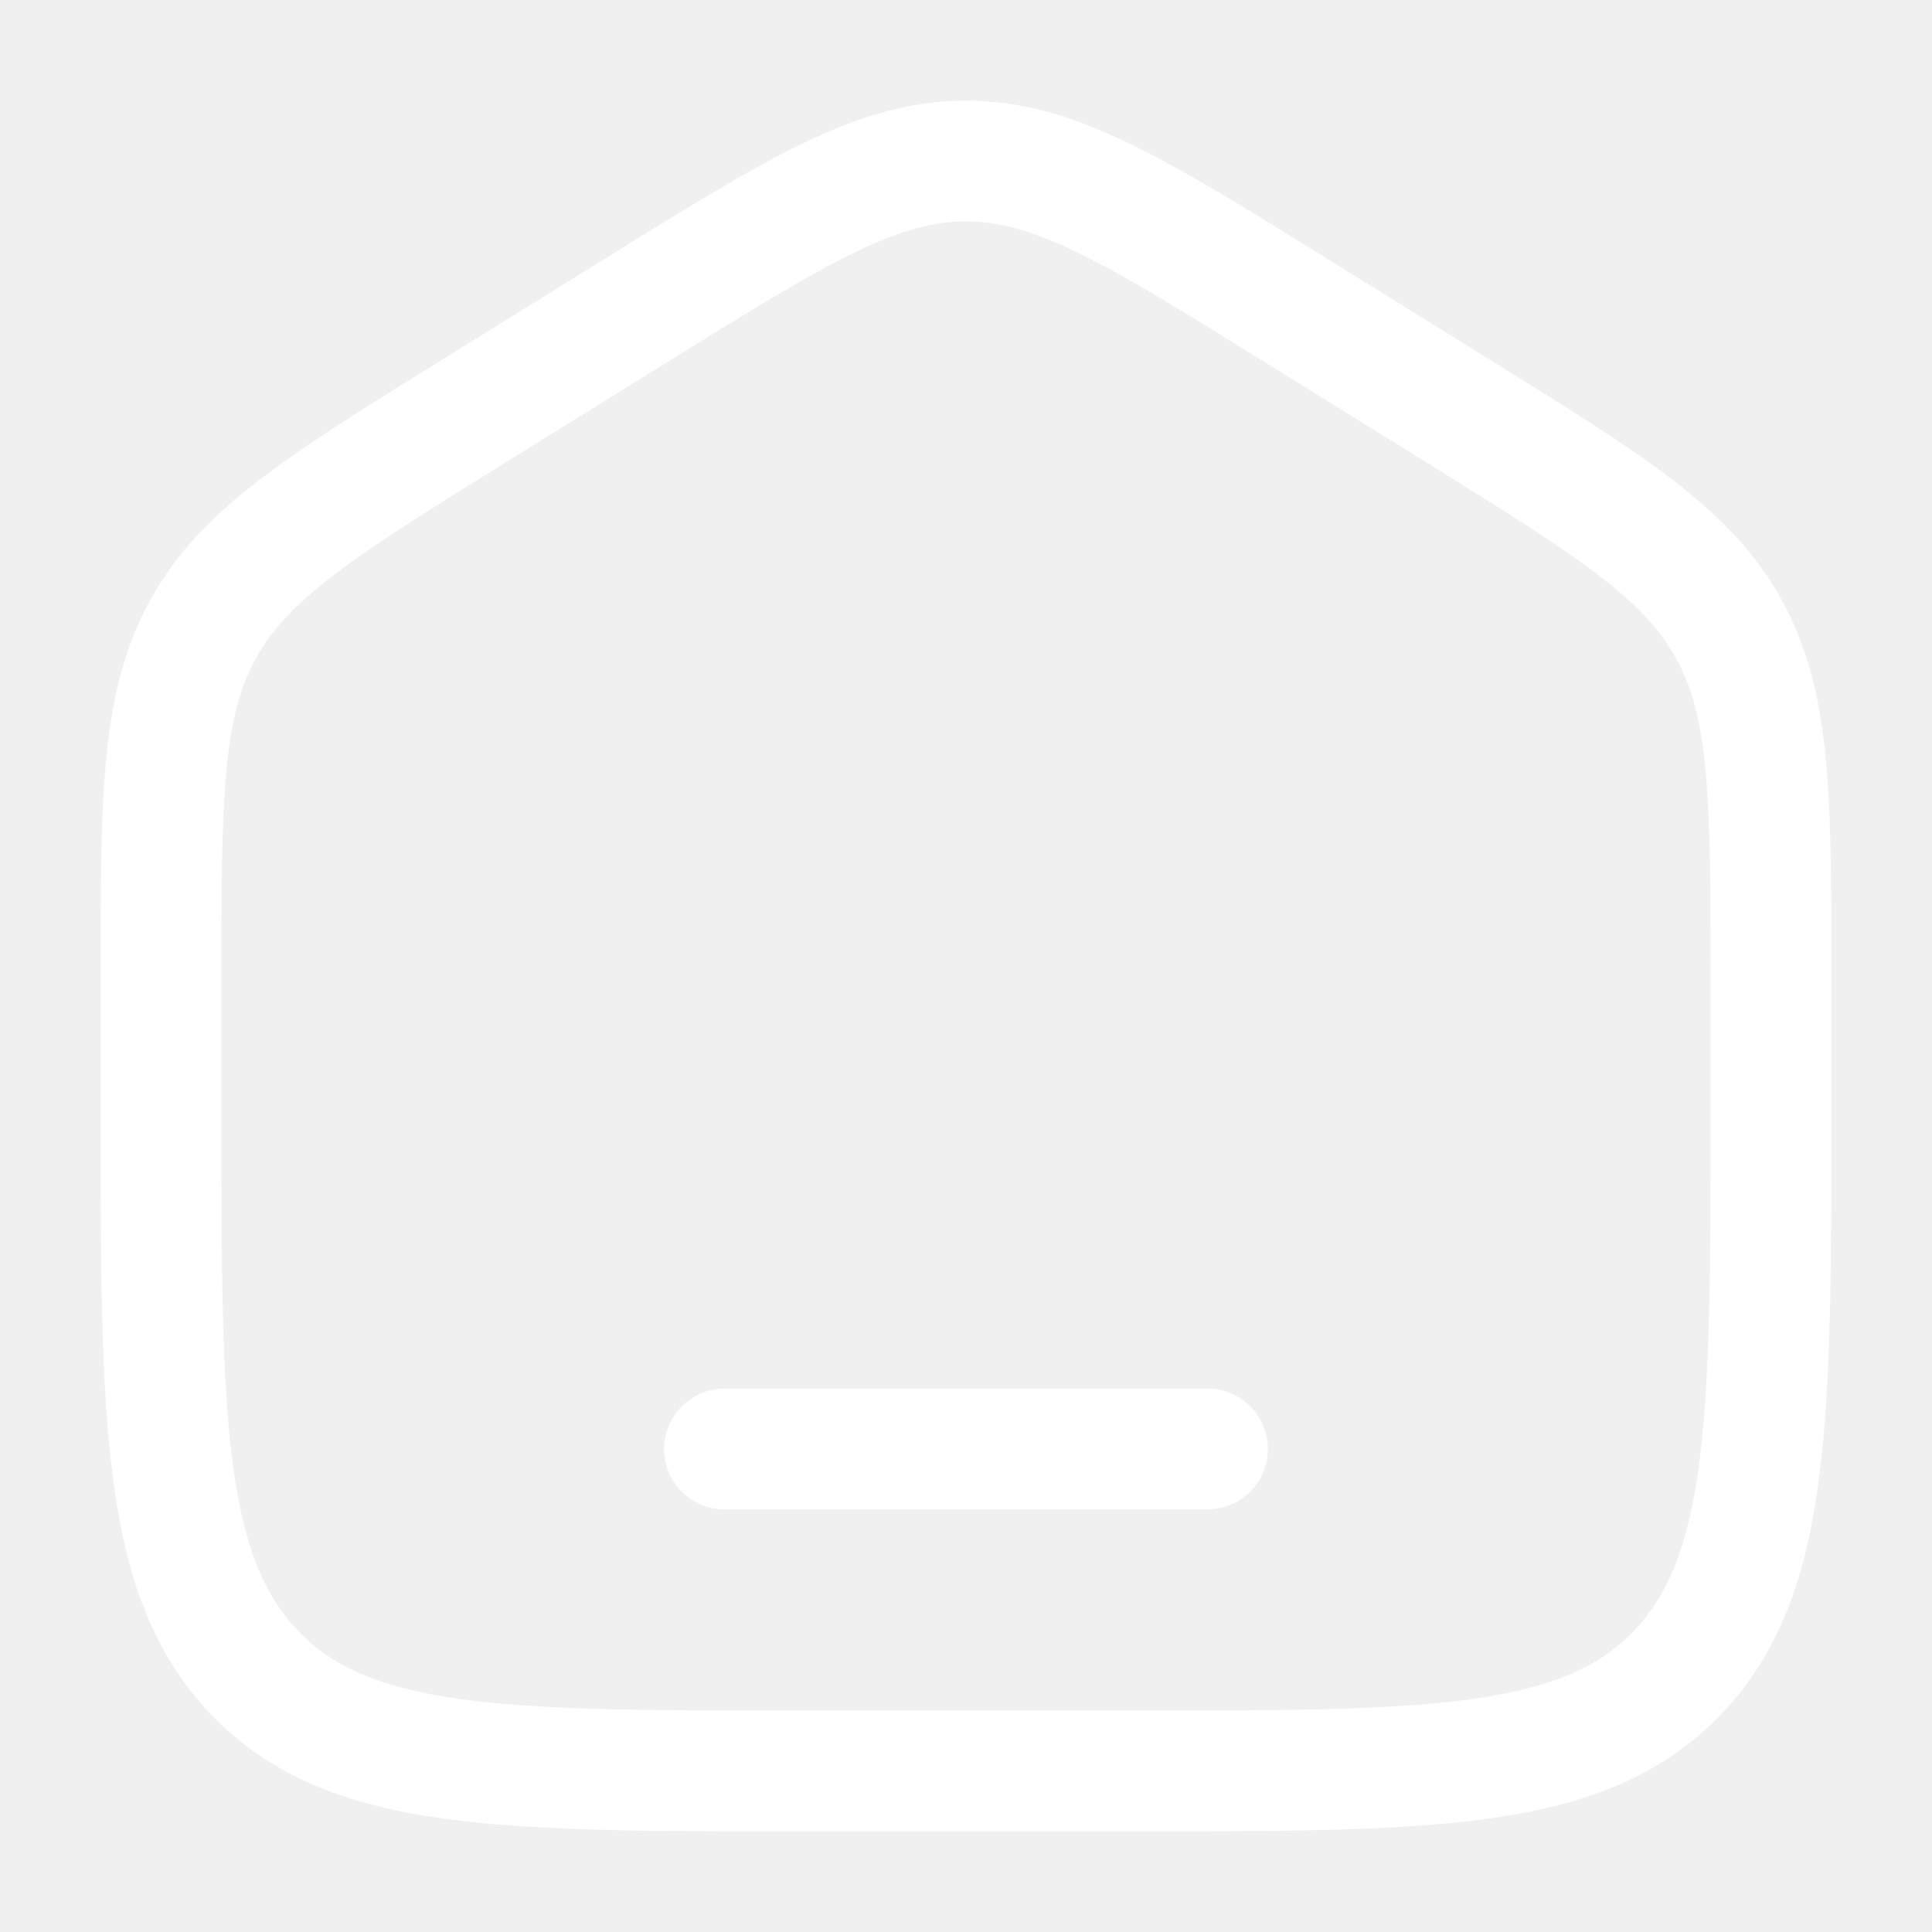
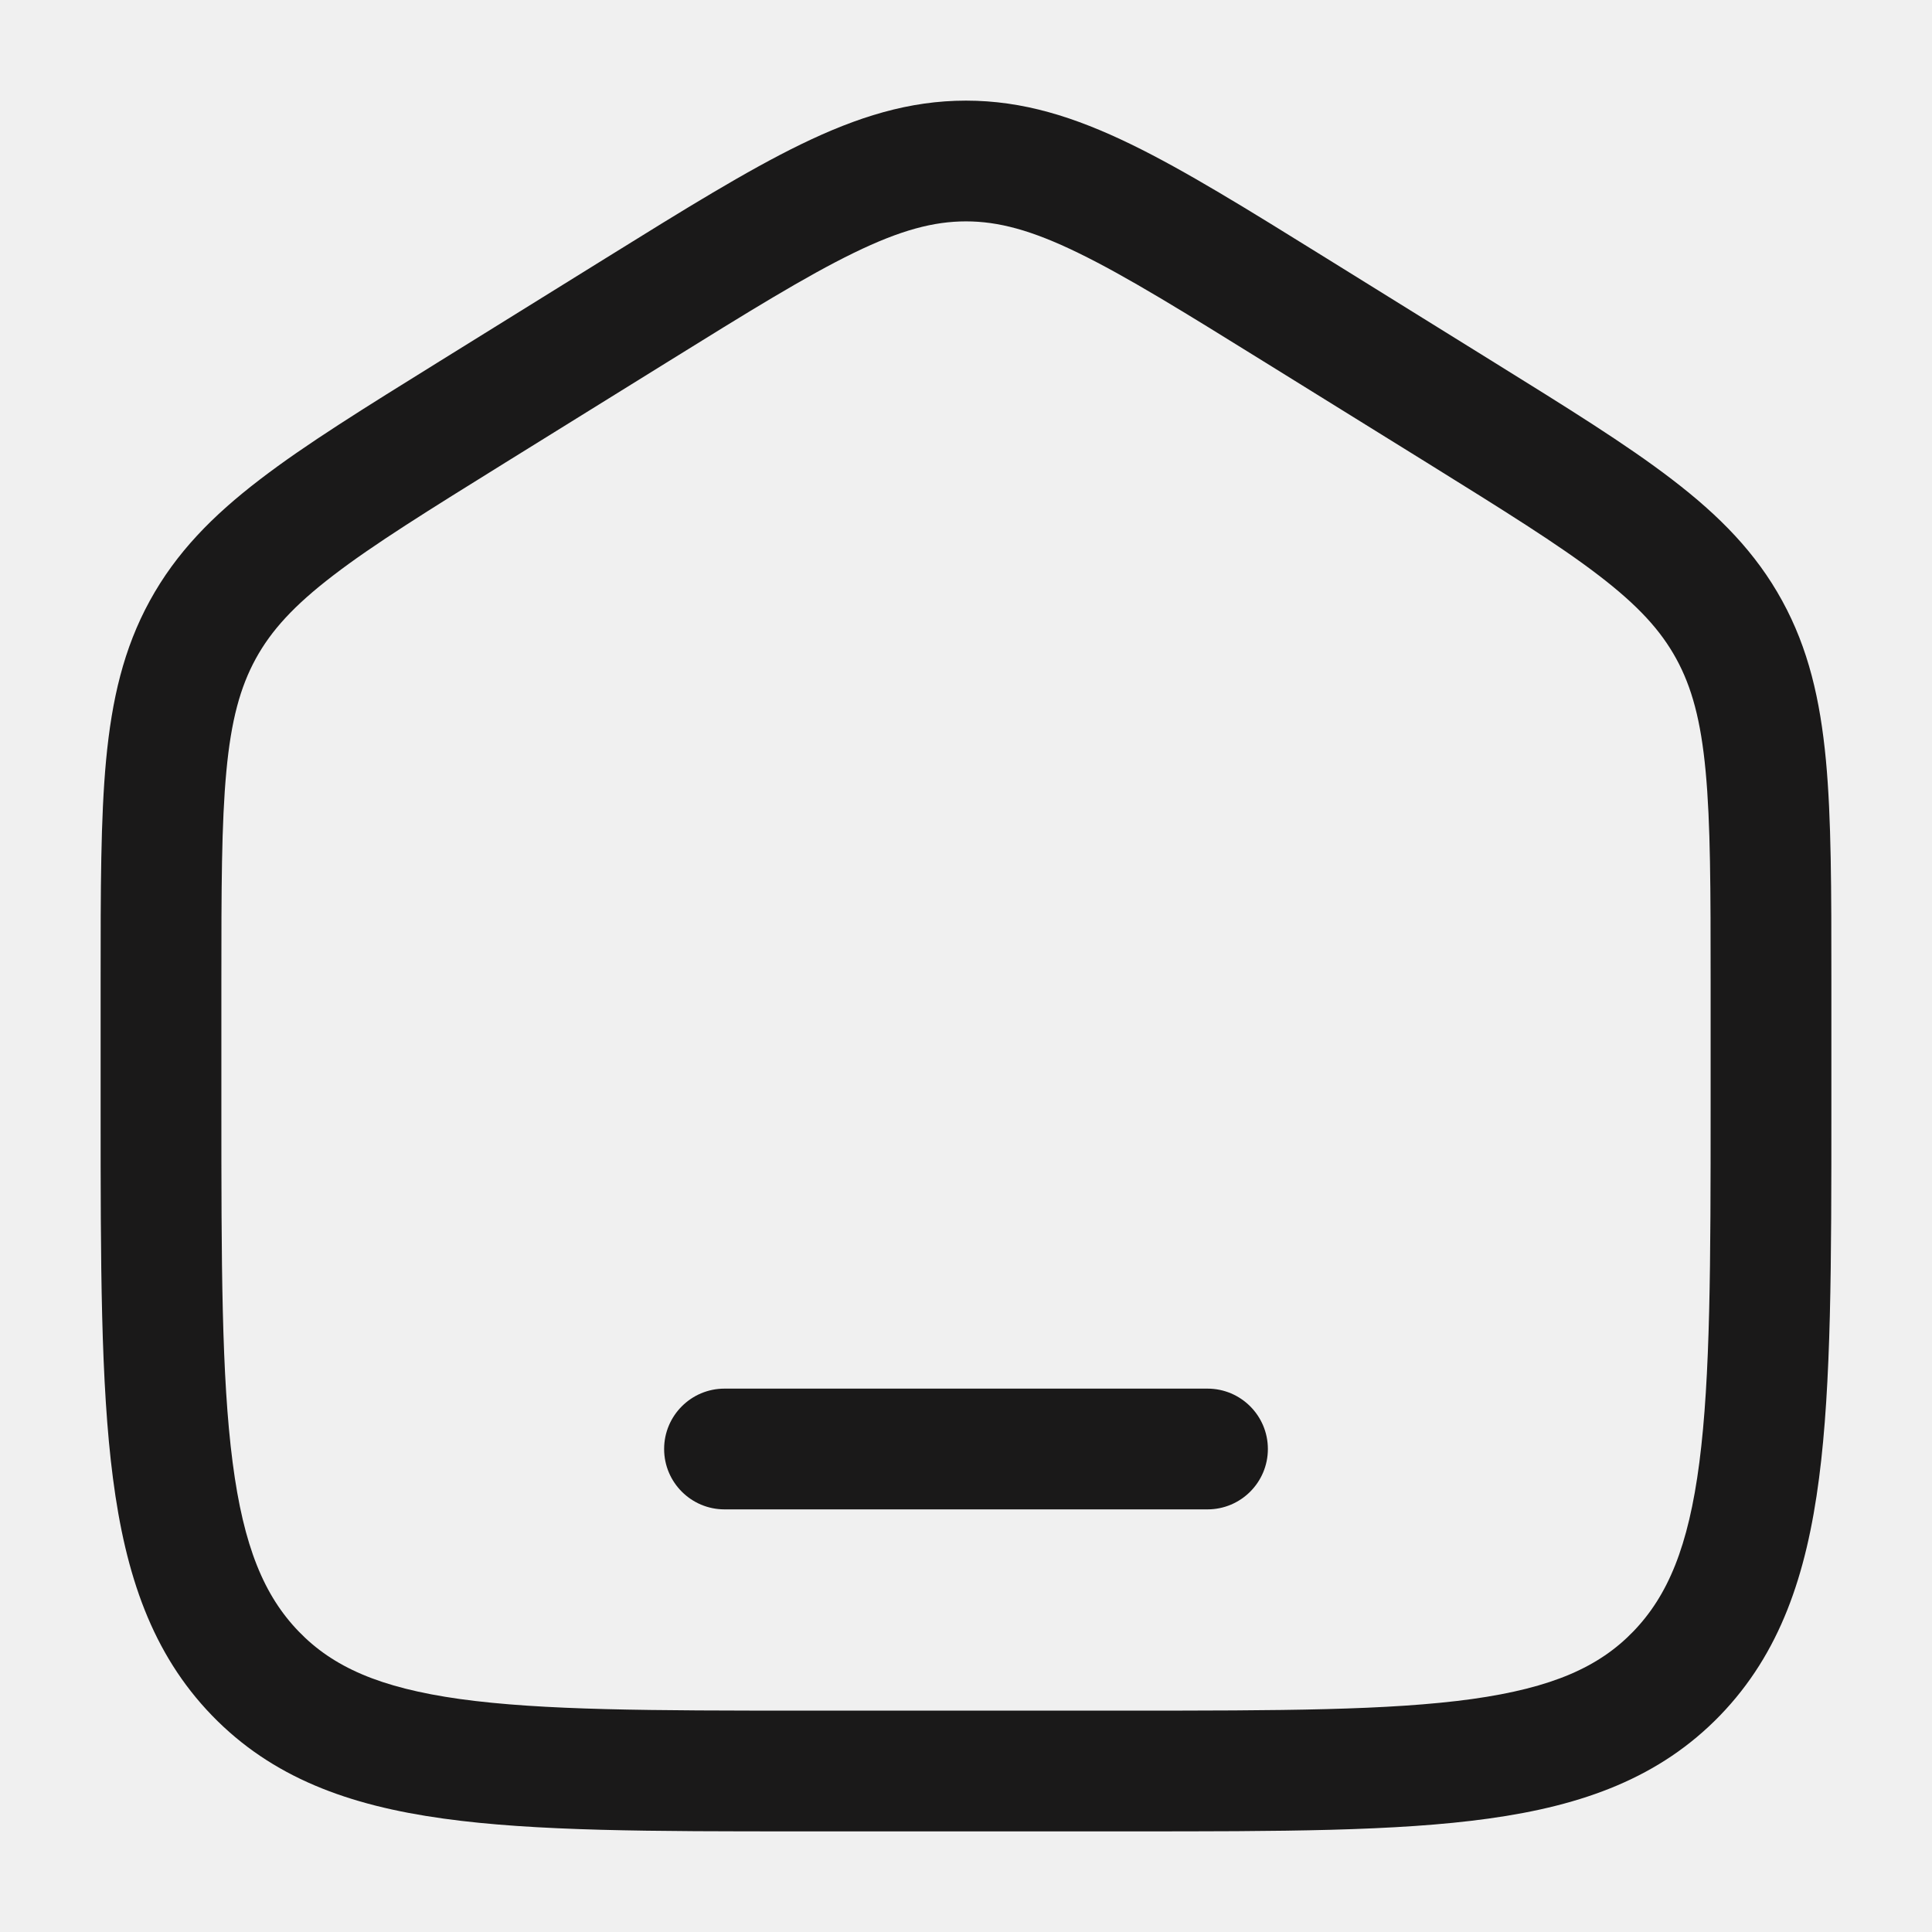
<svg xmlns="http://www.w3.org/2000/svg" width="24" height="24" viewBox="0 0 24 24" fill="none">
-   <path d="M9 17.25C8.586 17.25 8.25 17.586 8.25 18C8.25 18.414 8.586 18.75 9 18.75H15C15.414 18.75 15.75 18.414 15.75 18C15.75 17.586 15.414 17.25 15 17.25H9Z" fill="white" />
-   <path fill-rule="evenodd" clip-rule="evenodd" d="M12 1.25C11.292 1.25 10.649 1.453 9.951 1.792C9.276 2.12 8.496 2.604 7.523 3.208L5.456 4.491C4.535 5.063 3.797 5.52 3.229 5.956C2.64 6.407 2.188 6.866 1.861 7.463C1.535 8.058 1.389 8.692 1.318 9.441C1.25 10.166 1.25 11.054 1.25 12.167V13.78C1.25 15.684 1.25 17.187 1.403 18.362C1.559 19.567 1.889 20.54 2.632 21.309C3.38 22.082 4.33 22.428 5.508 22.591C6.648 22.75 8.106 22.75 9.942 22.75H14.058C15.894 22.75 17.352 22.75 18.492 22.591C19.669 22.428 20.62 22.082 21.368 21.309C22.111 20.54 22.441 19.567 22.597 18.362C22.75 17.187 22.75 15.684 22.75 13.78V12.167C22.75 11.054 22.75 10.166 22.682 9.441C22.611 8.692 22.465 8.058 22.139 7.463C21.812 6.866 21.36 6.407 20.771 5.956C20.203 5.52 19.465 5.063 18.544 4.491L16.477 3.208C15.504 2.604 14.724 2.12 14.049 1.792C13.351 1.453 12.708 1.25 12 1.25ZM8.28 4.504C9.295 3.874 10.009 3.432 10.607 3.141C11.188 2.858 11.6 2.75 12 2.75C12.4 2.75 12.812 2.858 13.393 3.141C13.991 3.432 14.705 3.874 15.72 4.504L17.721 5.745C18.681 6.342 19.356 6.761 19.859 7.147C20.349 7.522 20.63 7.831 20.823 8.183C21.016 8.536 21.129 8.949 21.188 9.581C21.249 10.229 21.25 11.046 21.25 12.204V13.725C21.25 15.696 21.248 17.101 21.11 18.168C20.974 19.216 20.717 19.824 20.289 20.267C19.865 20.706 19.287 20.966 18.286 21.106C17.26 21.248 15.908 21.25 14 21.25H10C8.092 21.25 6.74 21.248 5.714 21.106C4.713 20.966 4.135 20.706 3.711 20.267C3.283 19.824 3.026 19.216 2.89 18.168C2.751 17.101 2.75 15.696 2.75 13.725V12.204C2.75 11.046 2.751 10.229 2.812 9.581C2.871 8.949 2.984 8.536 3.177 8.183C3.37 7.831 3.651 7.522 4.141 7.147C4.644 6.761 5.319 6.342 6.28 5.745L8.28 4.504Z" fill="white" />
+   <path d="M9 17.25C8.586 17.25 8.25 17.586 8.25 18C8.25 18.414 8.586 18.75 9 18.75H15C15.414 18.75 15.75 18.414 15.75 18C15.75 17.586 15.414 17.25 15 17.25H9Z" fill="#1a1919" />
+   <path fill-rule="evenodd" clip-rule="evenodd" d="M12 1.25C11.292 1.25 10.649 1.453 9.951 1.792C9.276 2.12 8.496 2.604 7.523 3.208L5.456 4.491C4.535 5.063 3.797 5.52 3.229 5.956C2.64 6.407 2.188 6.866 1.861 7.463C1.535 8.058 1.389 8.692 1.318 9.441C1.25 10.166 1.25 11.054 1.25 12.167V13.78C1.25 15.684 1.25 17.187 1.403 18.362C1.559 19.567 1.889 20.54 2.632 21.309C3.38 22.082 4.33 22.428 5.508 22.591C6.648 22.75 8.106 22.75 9.942 22.75H14.058C15.894 22.75 17.352 22.75 18.492 22.591C19.669 22.428 20.62 22.082 21.368 21.309C22.111 20.54 22.441 19.567 22.597 18.362C22.75 17.187 22.75 15.684 22.75 13.78V12.167C22.75 11.054 22.75 10.166 22.682 9.441C22.611 8.692 22.465 8.058 22.139 7.463C21.812 6.866 21.36 6.407 20.771 5.956C20.203 5.52 19.465 5.063 18.544 4.491L16.477 3.208C15.504 2.604 14.724 2.12 14.049 1.792C13.351 1.453 12.708 1.25 12 1.25ZM8.28 4.504C9.295 3.874 10.009 3.432 10.607 3.141C11.188 2.858 11.6 2.75 12 2.75C12.4 2.75 12.812 2.858 13.393 3.141C13.991 3.432 14.705 3.874 15.72 4.504L17.721 5.745C18.681 6.342 19.356 6.761 19.859 7.147C20.349 7.522 20.63 7.831 20.823 8.183C21.016 8.536 21.129 8.949 21.188 9.581C21.249 10.229 21.25 11.046 21.25 12.204V13.725C21.25 15.696 21.248 17.101 21.11 18.168C20.974 19.216 20.717 19.824 20.289 20.267C19.865 20.706 19.287 20.966 18.286 21.106C17.26 21.248 15.908 21.25 14 21.25H10C8.092 21.25 6.74 21.248 5.714 21.106C4.713 20.966 4.135 20.706 3.711 20.267C3.283 19.824 3.026 19.216 2.89 18.168C2.751 17.101 2.75 15.696 2.75 13.725V12.204C2.75 11.046 2.751 10.229 2.812 9.581C2.871 8.949 2.984 8.536 3.177 8.183C3.37 7.831 3.651 7.522 4.141 7.147C4.644 6.761 5.319 6.342 6.28 5.745L8.28 4.504Z" fill="#1a1919" />
</svg>
